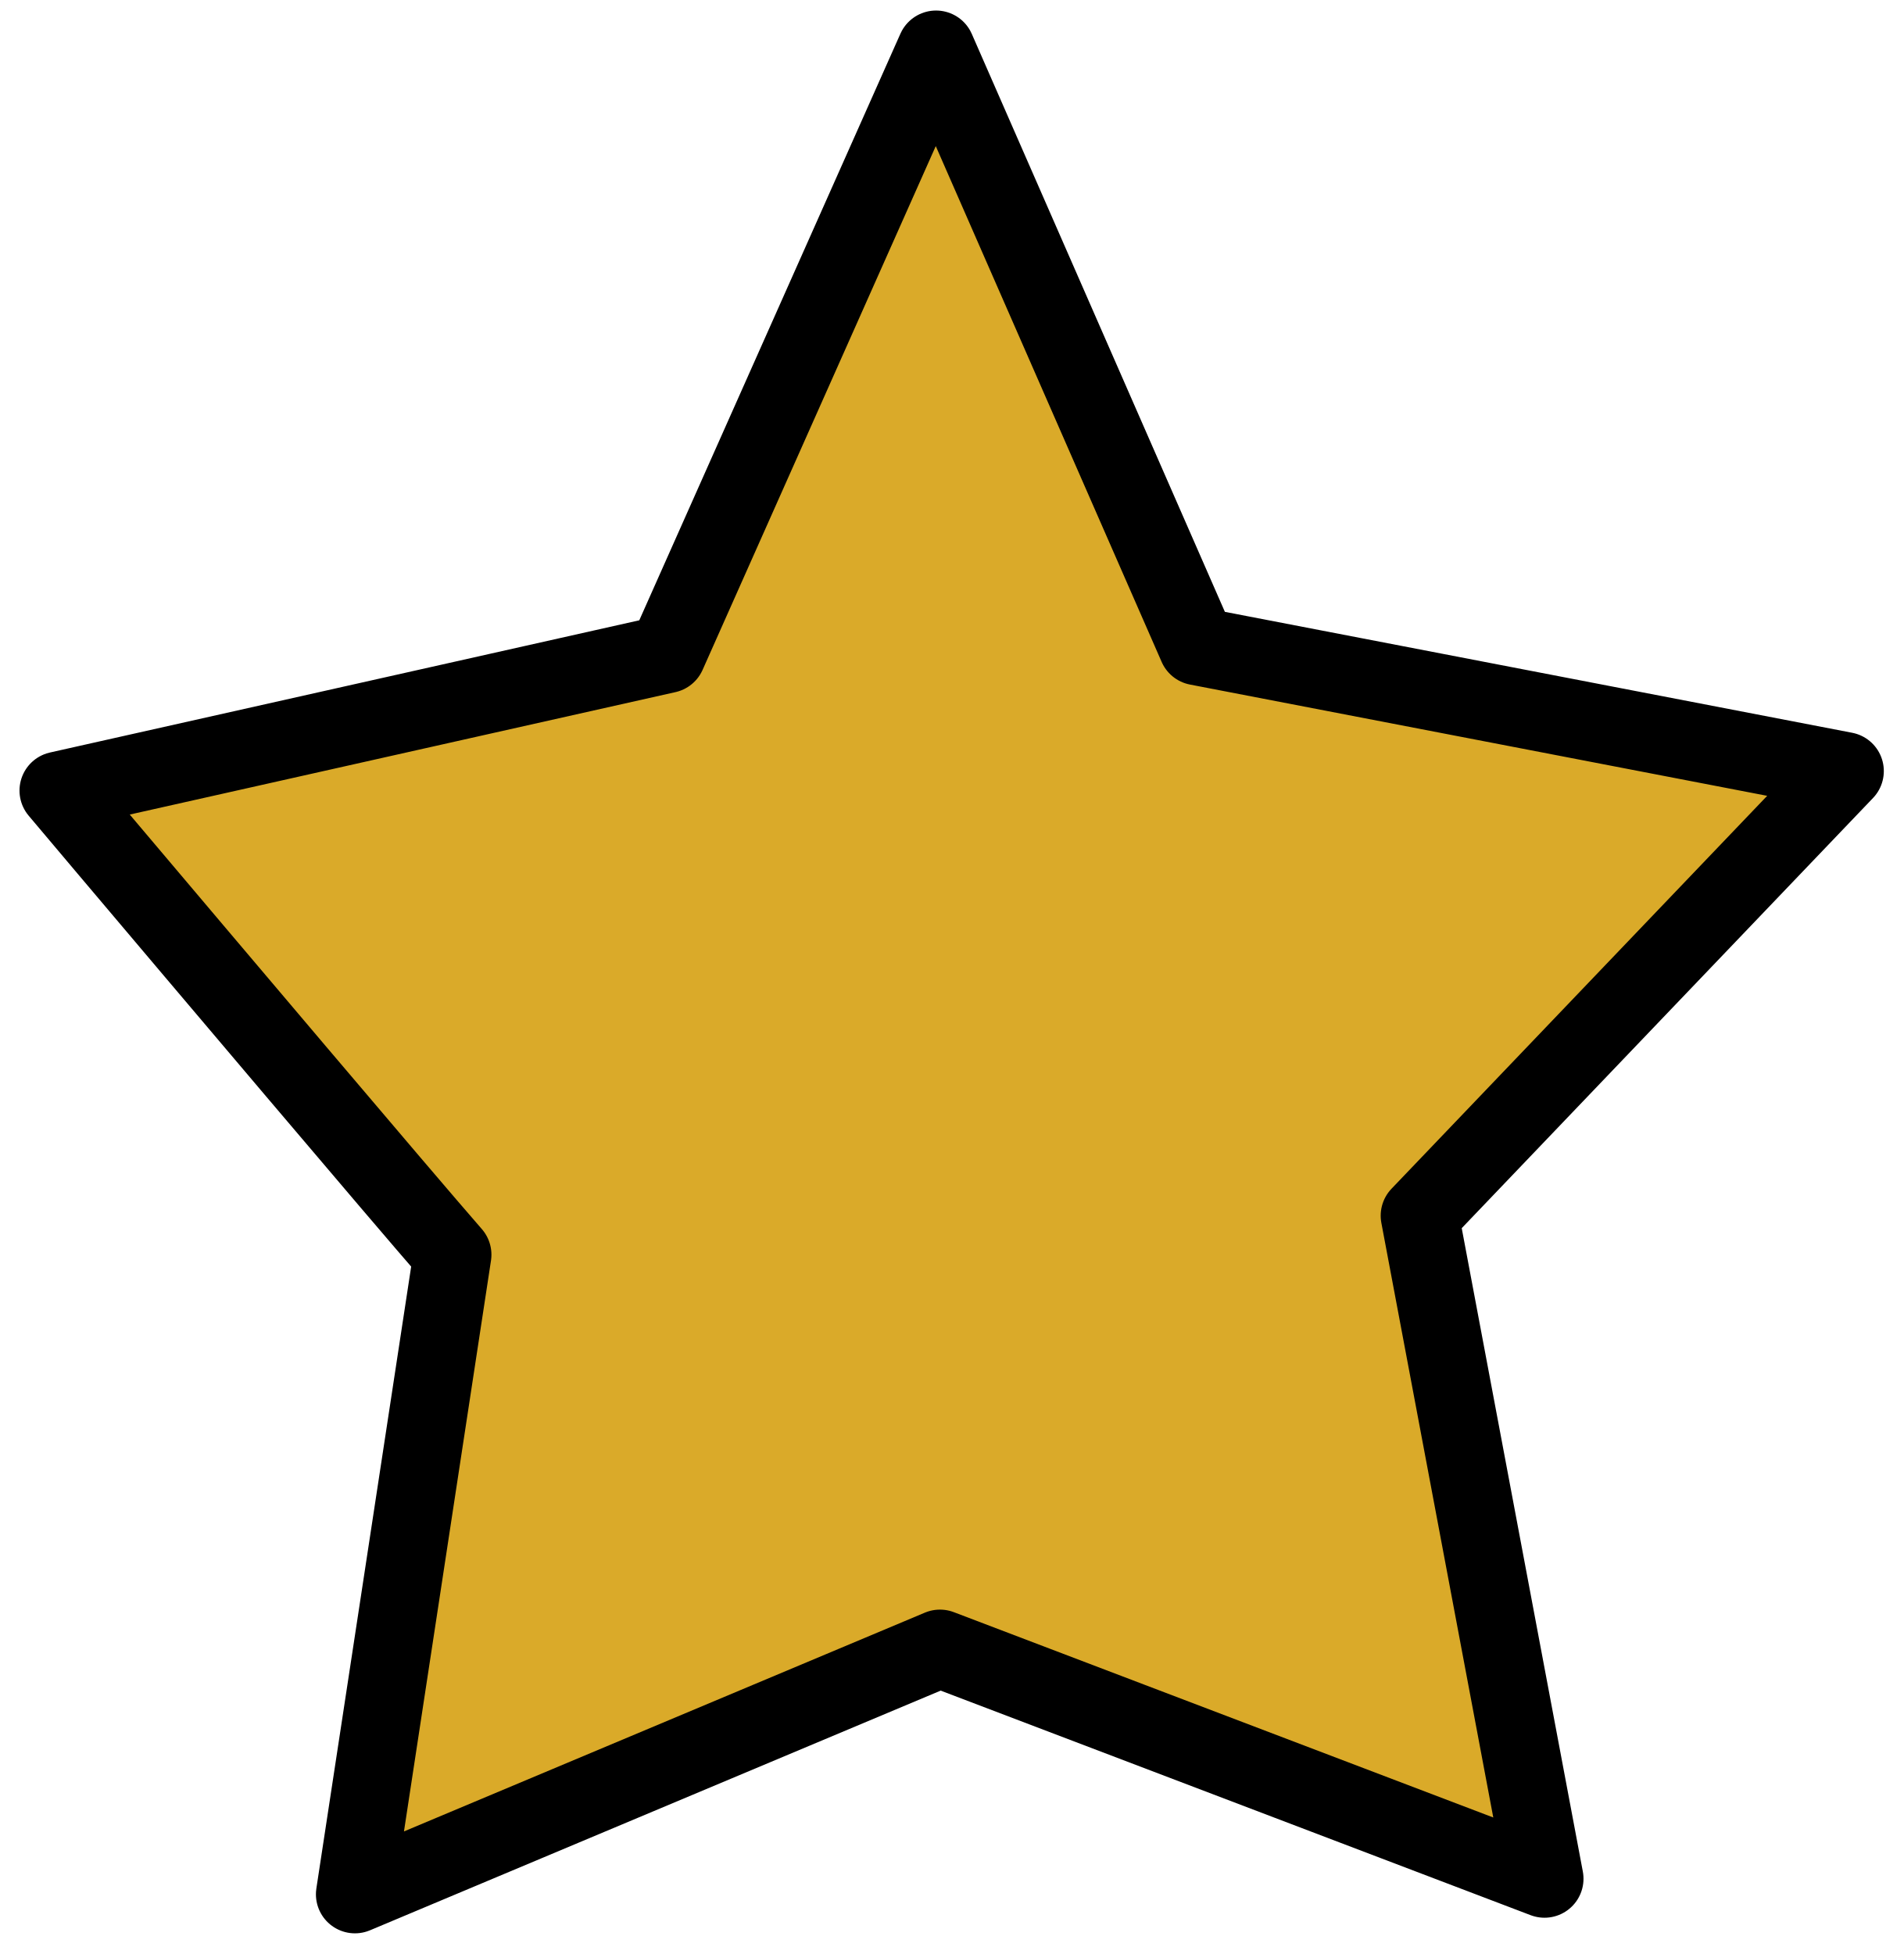
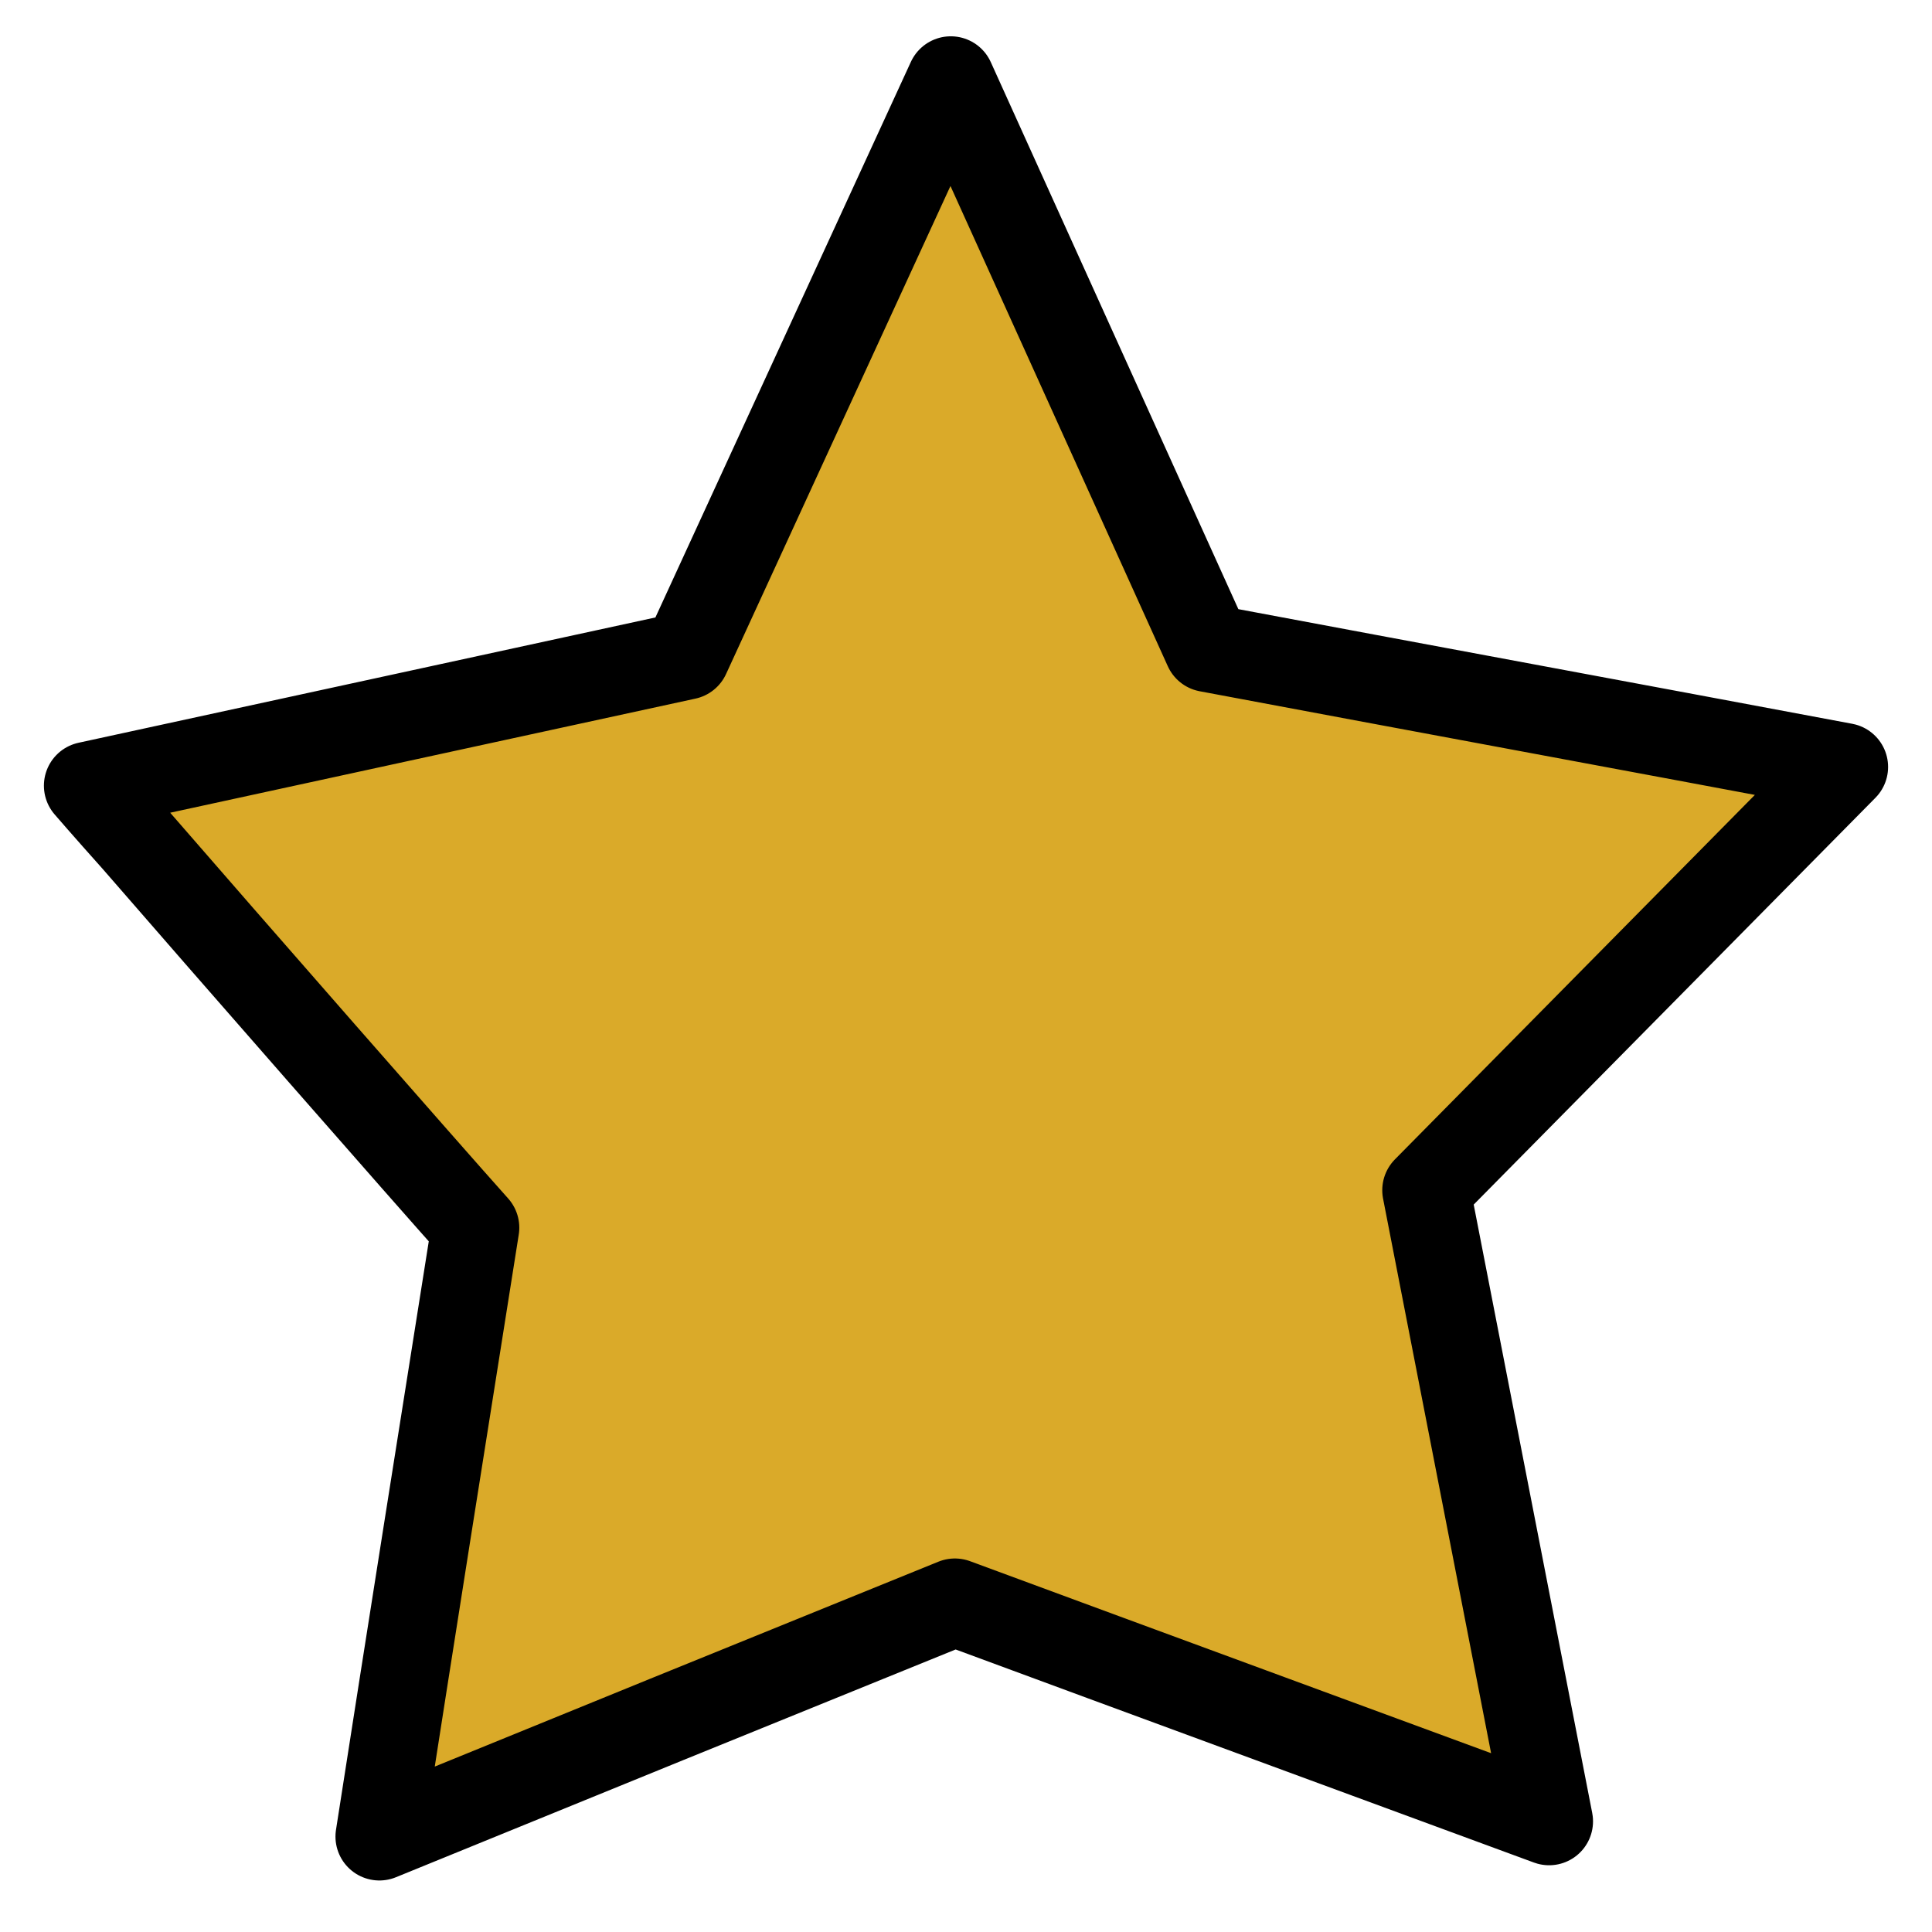
- <svg xmlns="http://www.w3.org/2000/svg" version="1.1" x="0px" y="0px" viewBox="0 0 488 501" style="enable-background:new 0 0 488 501;" xml:space="preserve">
+ <svg xmlns="http://www.w3.org/2000/svg" version="1.1" id="Camada_1" x="0px" y="0px" viewBox="0 0 330 330" style="enable-background:new 0 0 330 330;" xml:space="preserve">
  <style type="text/css">
	.st0{display:none;}
	.st1{display:inline;}
- 	.st2{fill:#DAAA29;stroke:#000000;stroke-width:20;stroke-linecap:round;stroke-linejoin:round;stroke-miterlimit:10;}
+ 	.st2{fill:#DAAA29;stroke:#000000;stroke-width:15;stroke-linecap:round;stroke-linejoin:round;stroke-miterlimit:10;}
</style>
-   <g id="Camada_1" class="st0">
-     <path class="st1" d="M394.3,502.7c-2.2,0-4.4-0.5-6.5-1.4L240,435.5L92.2,501.3c-5.5,2.4-11.8,1.6-16.5-2.1   c-4.7-3.7-6.9-9.8-5.7-15.7l32.6-163.3L-11.3,206.1c-4.2-4.2-5.7-10.3-4-16c1.7-5.6,6.4-9.9,12.2-11.1l163.3-32.7l65.2-147   c5.2-11.6,24.1-11.6,29.3,0l65.2,147l163.3,32.7c5.8,1.2,10.5,5.4,12.2,11.1c1.7,5.7,0.2,11.8-4,16L377.4,320.3L410,483.5   c1.2,5.9-1,11.9-5.7,15.7C401.4,501.5,397.8,502.7,394.3,502.7L394.3,502.7z M240,402c2.2,0,4.4,0.5,6.5,1.4l126,56.1l-28.2-141.3   c-1-5.3,0.6-10.7,4.4-14.5l98.9-99l-142.1-28.5c-5.1-1-9.4-4.4-11.5-9.2L240,45.4L186,167c-2.1,4.8-6.4,8.2-11.5,9.2L32.5,204.6   l98.9,99c3.8,3.8,5.4,9.2,4.4,14.5l-28.2,141.3l126-56.1C235.6,402.4,237.8,402,240,402L240,402z" />
+   <g class="st0">
+     <path class="st1" d="M315.3,417.2c-2.2,0-4.4-0.5-6.5-1.4L161,350L13.2,415.8c-5.5,2.4-11.8,1.6-16.5-2.1s-6.9-9.8-5.7-15.7   l32.6-163.3L-90.3,120.6c-4.2-4.2-5.7-10.3-4-16c1.7-5.6,6.4-9.9,12.2-11.1L81.2,60.8l65.2-147c5.2-11.6,24.1-11.6,29.3,0l65.2,147   l163.3,32.7c5.8,1.2,10.5,5.4,12.2,11.1c1.7,5.7,0.2,11.8-4,16l-114,114.2L331,398c1.2,5.9-1,11.9-5.7,15.7   C322.4,416,318.8,417.2,315.3,417.2L315.3,417.2z M161,316.5c2.2,0,4.4,0.5,6.5,1.4l126,56.1l-28.2-141.3c-1-5.3,0.6-10.7,4.4-14.5   l98.9-99L226.5,90.7c-5.1-1-9.4-4.4-11.5-9.2L161-40.1L107,81.5c-2.1,4.8-6.4,8.2-11.5,9.2l-142,28.4l98.9,99   c3.8,3.8,5.4,9.2,4.4,14.5L28.6,373.9l126-56.1C156.6,316.9,158.8,316.5,161,316.5L161,316.5z" />
  </g>
  <g id="Star">
-     <path class="st2" d="M15,202.7c52-11.7,104-23.3,156-35c23-51.7,46-103.3,69-155c22.3,51,44.7,102,67,153   c55.3,10.7,110.7,21.3,166,32c-36.3,38-72.7,76-109,114c10.7,56.7,21.3,113.3,32,170c-51.7-19.7-103.3-39.3-155-59   c-50,21-100,42-150,63c8.3-54.7,16.7-109.3,25-164c-13-14.9-64.6-75.9-88.6-104.3C19.8,208.4,15,202.7,15,202.7z" />
+     <path class="st2" d="M15,134.2c34.1-7.4,68.1-14.8,102.2-22.2c15.1-32.8,30.1-65.5,45.2-98.3c14.6,32.3,29.3,64.7,43.9,97   c36.2,6.8,72.5,13.5,108.7,20.3c-23.8,24.1-47.6,48.2-71.4,72.3c7,36,14,71.9,21,107.8c-33.9-12.5-67.7-24.9-101.5-37.4   c-32.8,13.3-65.5,26.6-98.3,40c5.4-34.7,10.9-69.3,16.4-104c-8.5-9.5-42.3-48.1-58-66.2C18.1,137.8,15,134.2,15,134.2z" />
  </g>
</svg>
